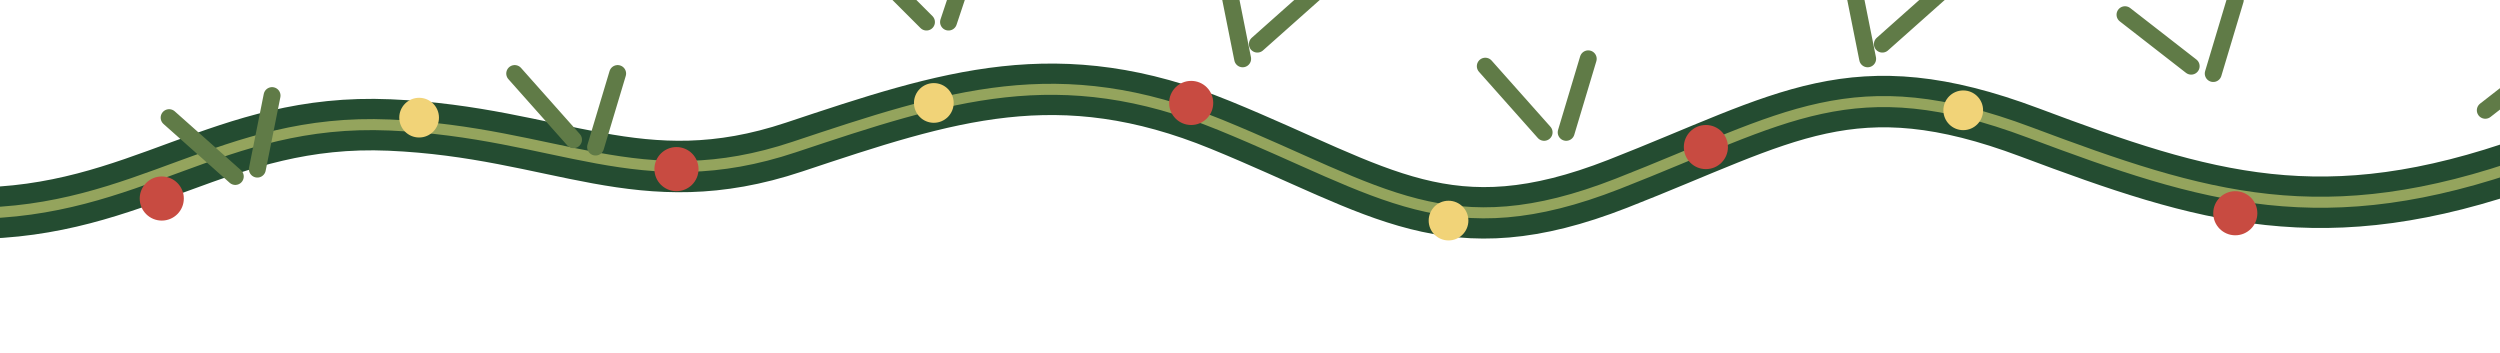
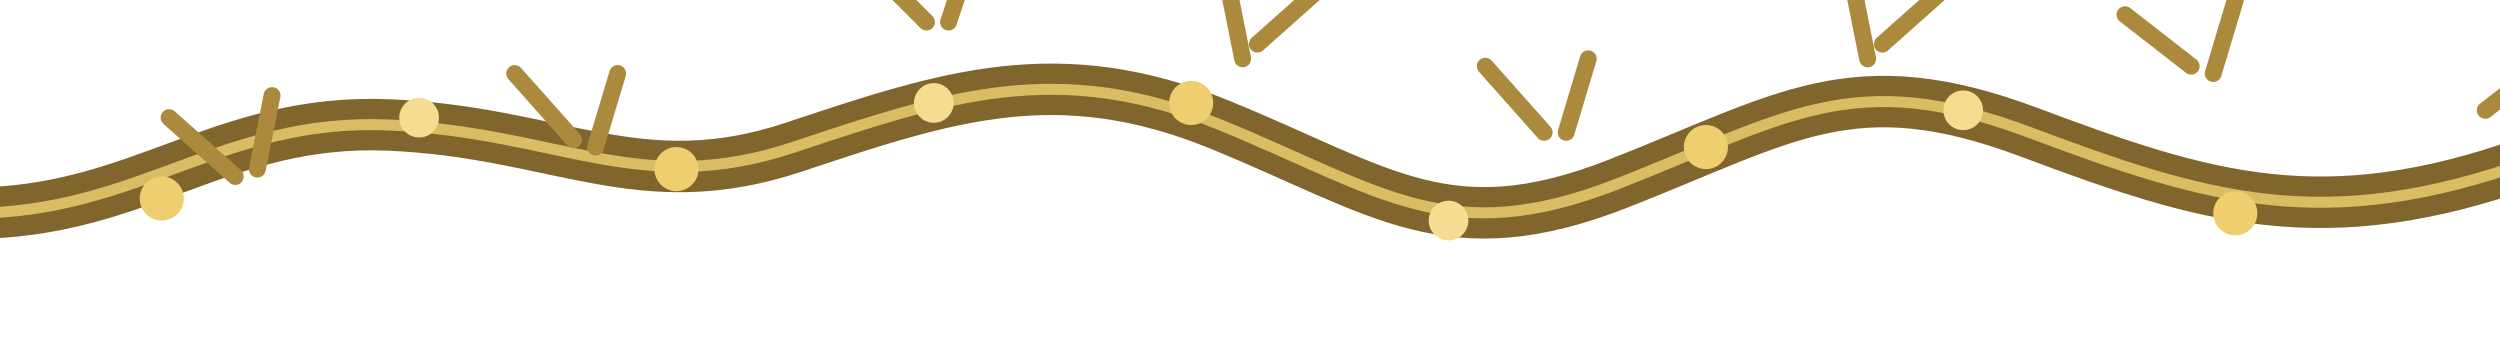
<svg xmlns="http://www.w3.org/2000/svg" viewBox="0 0 340 48" fill="none">
-   <path d="M-4 29C19 29 30 16 53 17S87 27 108 20 144 8 166 17 197 34 220 25 252 9 276 18 316 32 344 22" stroke="#244c31" stroke-width="7" stroke-linecap="round" />
-   <path d="M-4 29C19 29 30 16 53 17S87 27 108 20 144 8 166 17 197 34 220 25 252 9 276 18 316 32 344 22" stroke="#94a45d" stroke-width="1.5" stroke-linecap="round" />
-   <g stroke="#607b47" stroke-width="2.3" stroke-linecap="round">
+   <path d="M-4 29C19 29 30 16 53 17S87 27 108 20 144 8 166 17 197 34 220 25 252 9 276 18 316 32 344 22" stroke="#80652d" stroke-width="7" stroke-linecap="round" />
+   <path d="M-4 29C19 29 30 16 53 17S87 27 108 20 144 8 166 17 197 34 220 25 252 9 276 18 316 32 344 22" stroke="#d8bd65" stroke-width="1.5" stroke-linecap="round" />
+   <g stroke="#ac8a3d" stroke-width="2.3" stroke-linecap="round">
    <path d="m32 24-9-8m12 7 2-10m41 6-8-9m11 10 3-10m42-7-8-8m11 8 3-9m39 12 9-8m-11 10-2-10m43 20-8-9m11 9 3-10m40-2 9-8m-11 10-2-10m46 11-9-7m12 8 3-10m34 15 9-7" />
  </g>
-   <g fill="#c84b41">
+   <g fill="#efce70">
    <circle cx="22" cy="27" r="3" />
    <circle cx="92" cy="23" r="3" />
    <circle cx="162" cy="14" r="3" />
    <circle cx="232" cy="20" r="3" />
    <circle cx="304" cy="29" r="3" />
  </g>
-   <g fill="#f1d378">
+   <g fill="#f4dc91">
    <circle cx="57" cy="16" r="2.7" />
    <circle cx="127" cy="14" r="2.7" />
    <circle cx="197" cy="30" r="2.7" />
    <circle cx="267" cy="15" r="2.7" />
  </g>
</svg>
